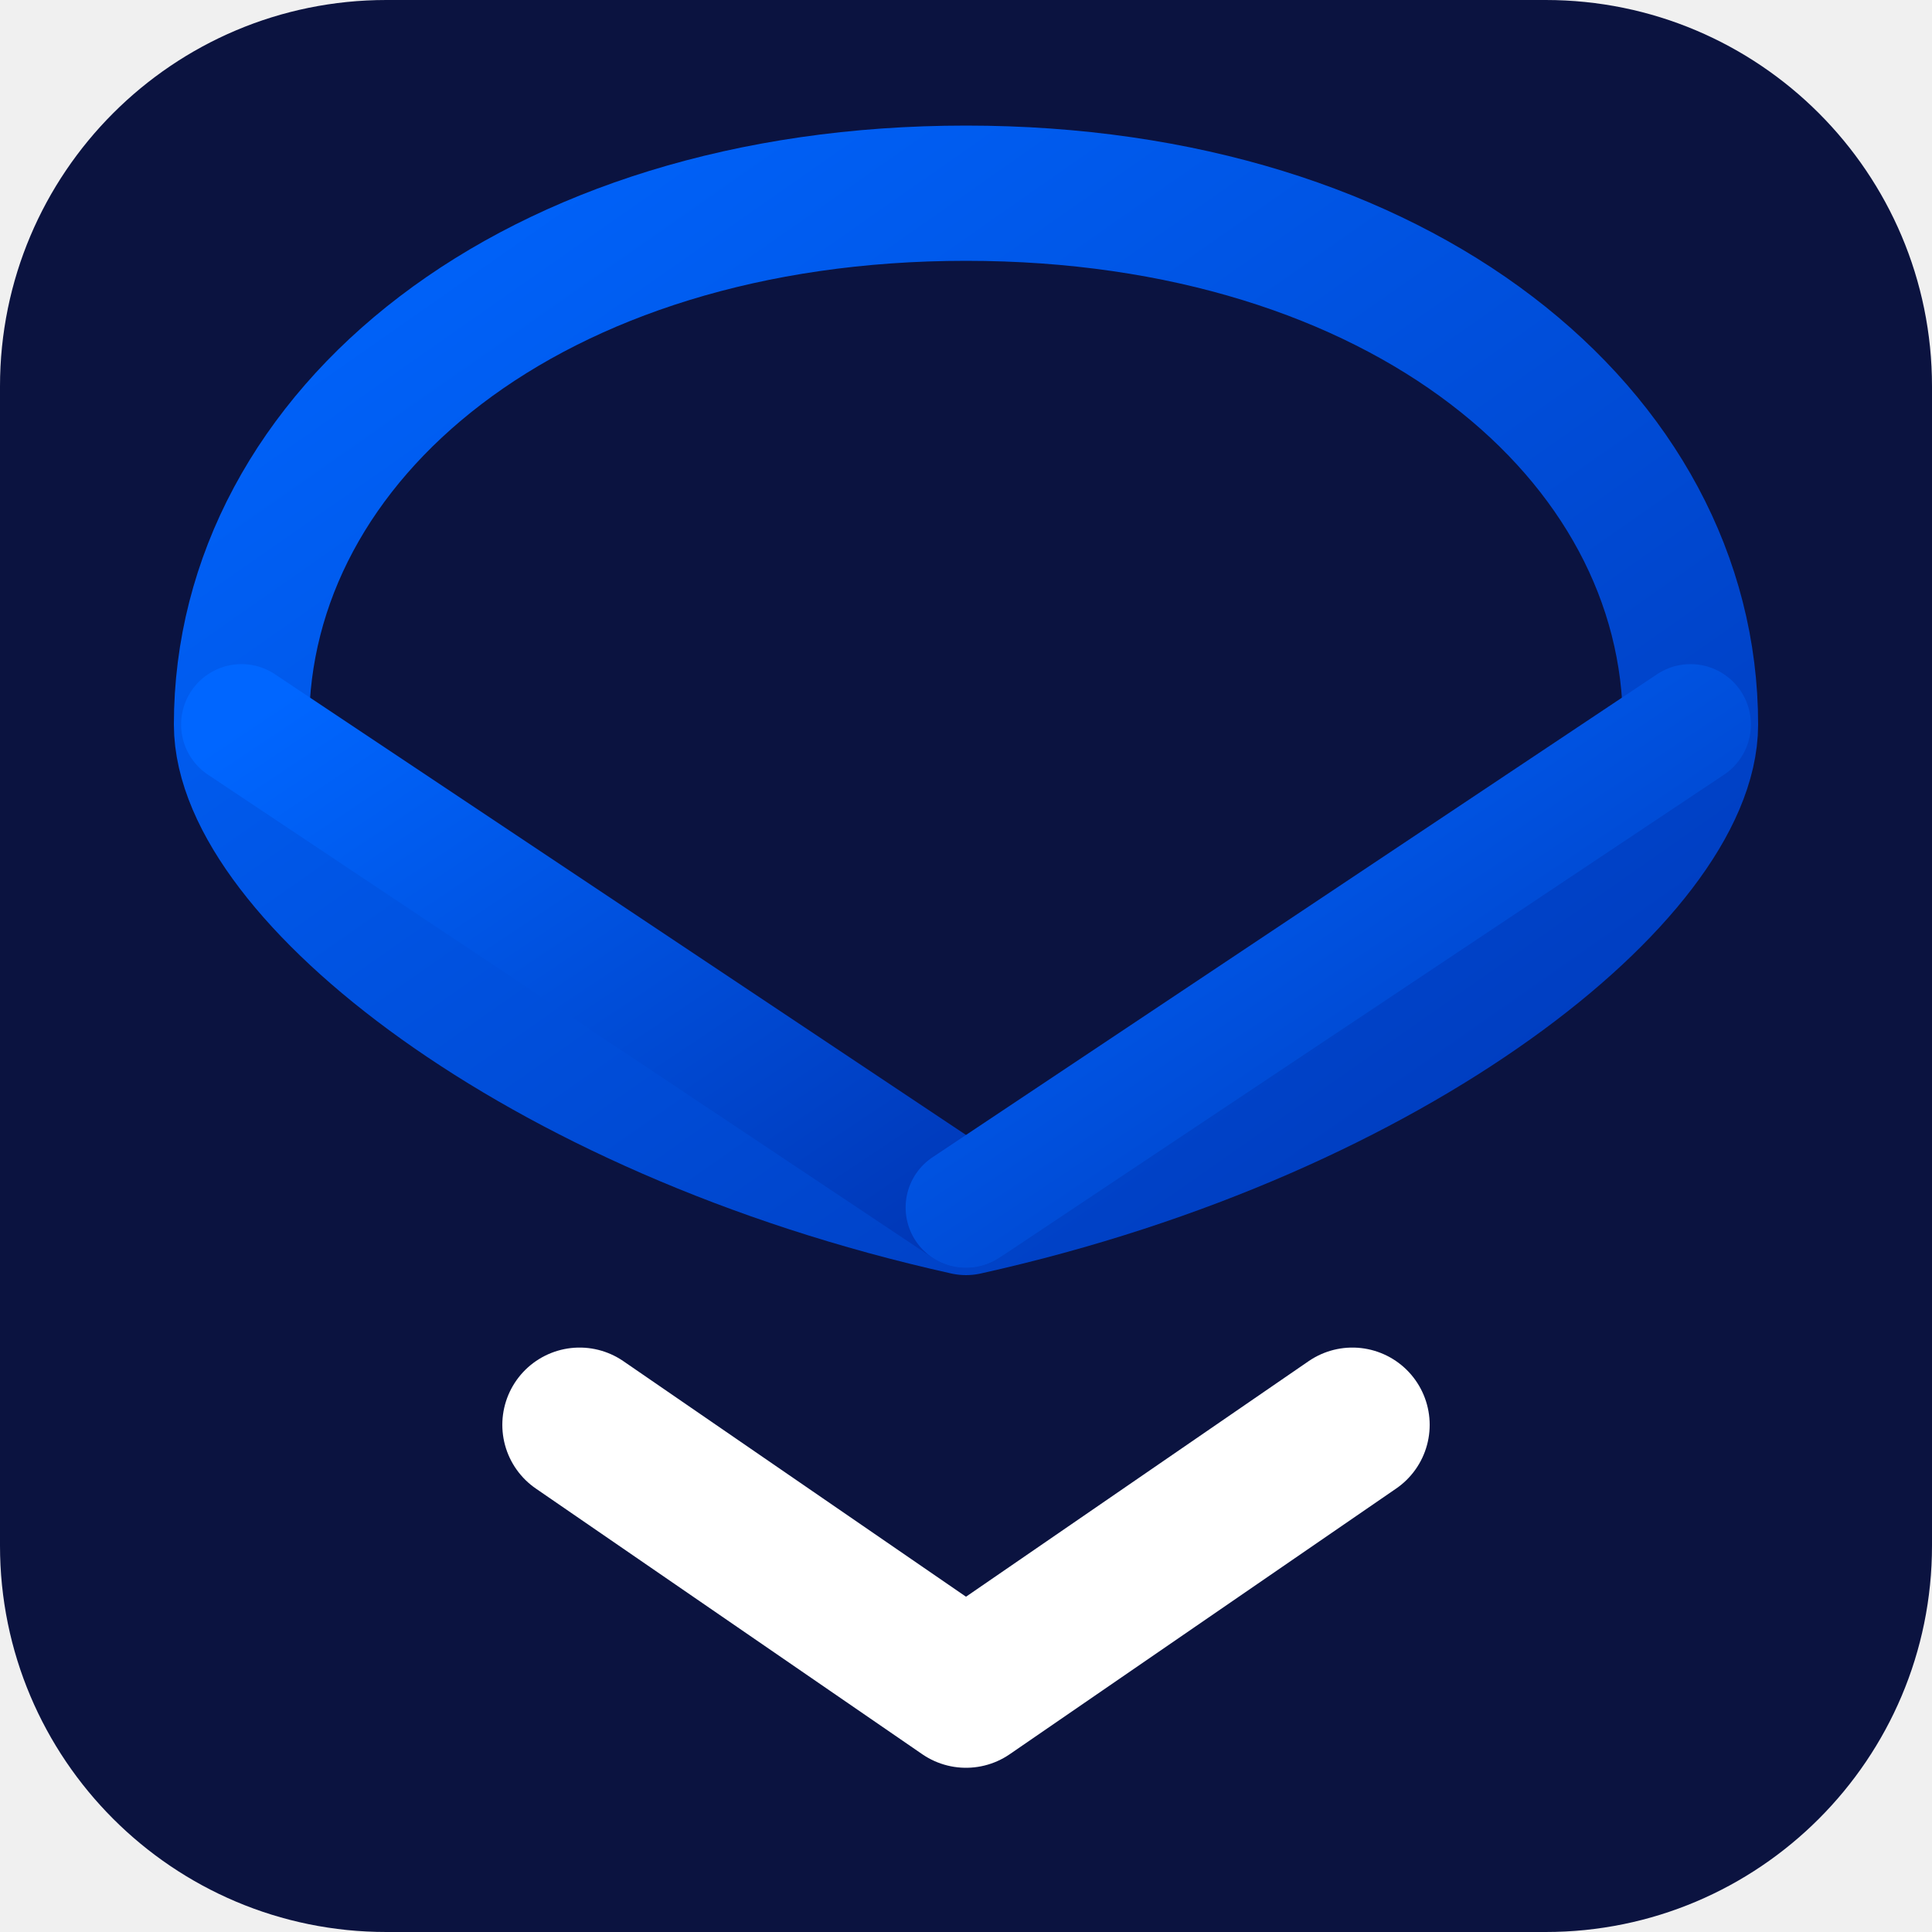
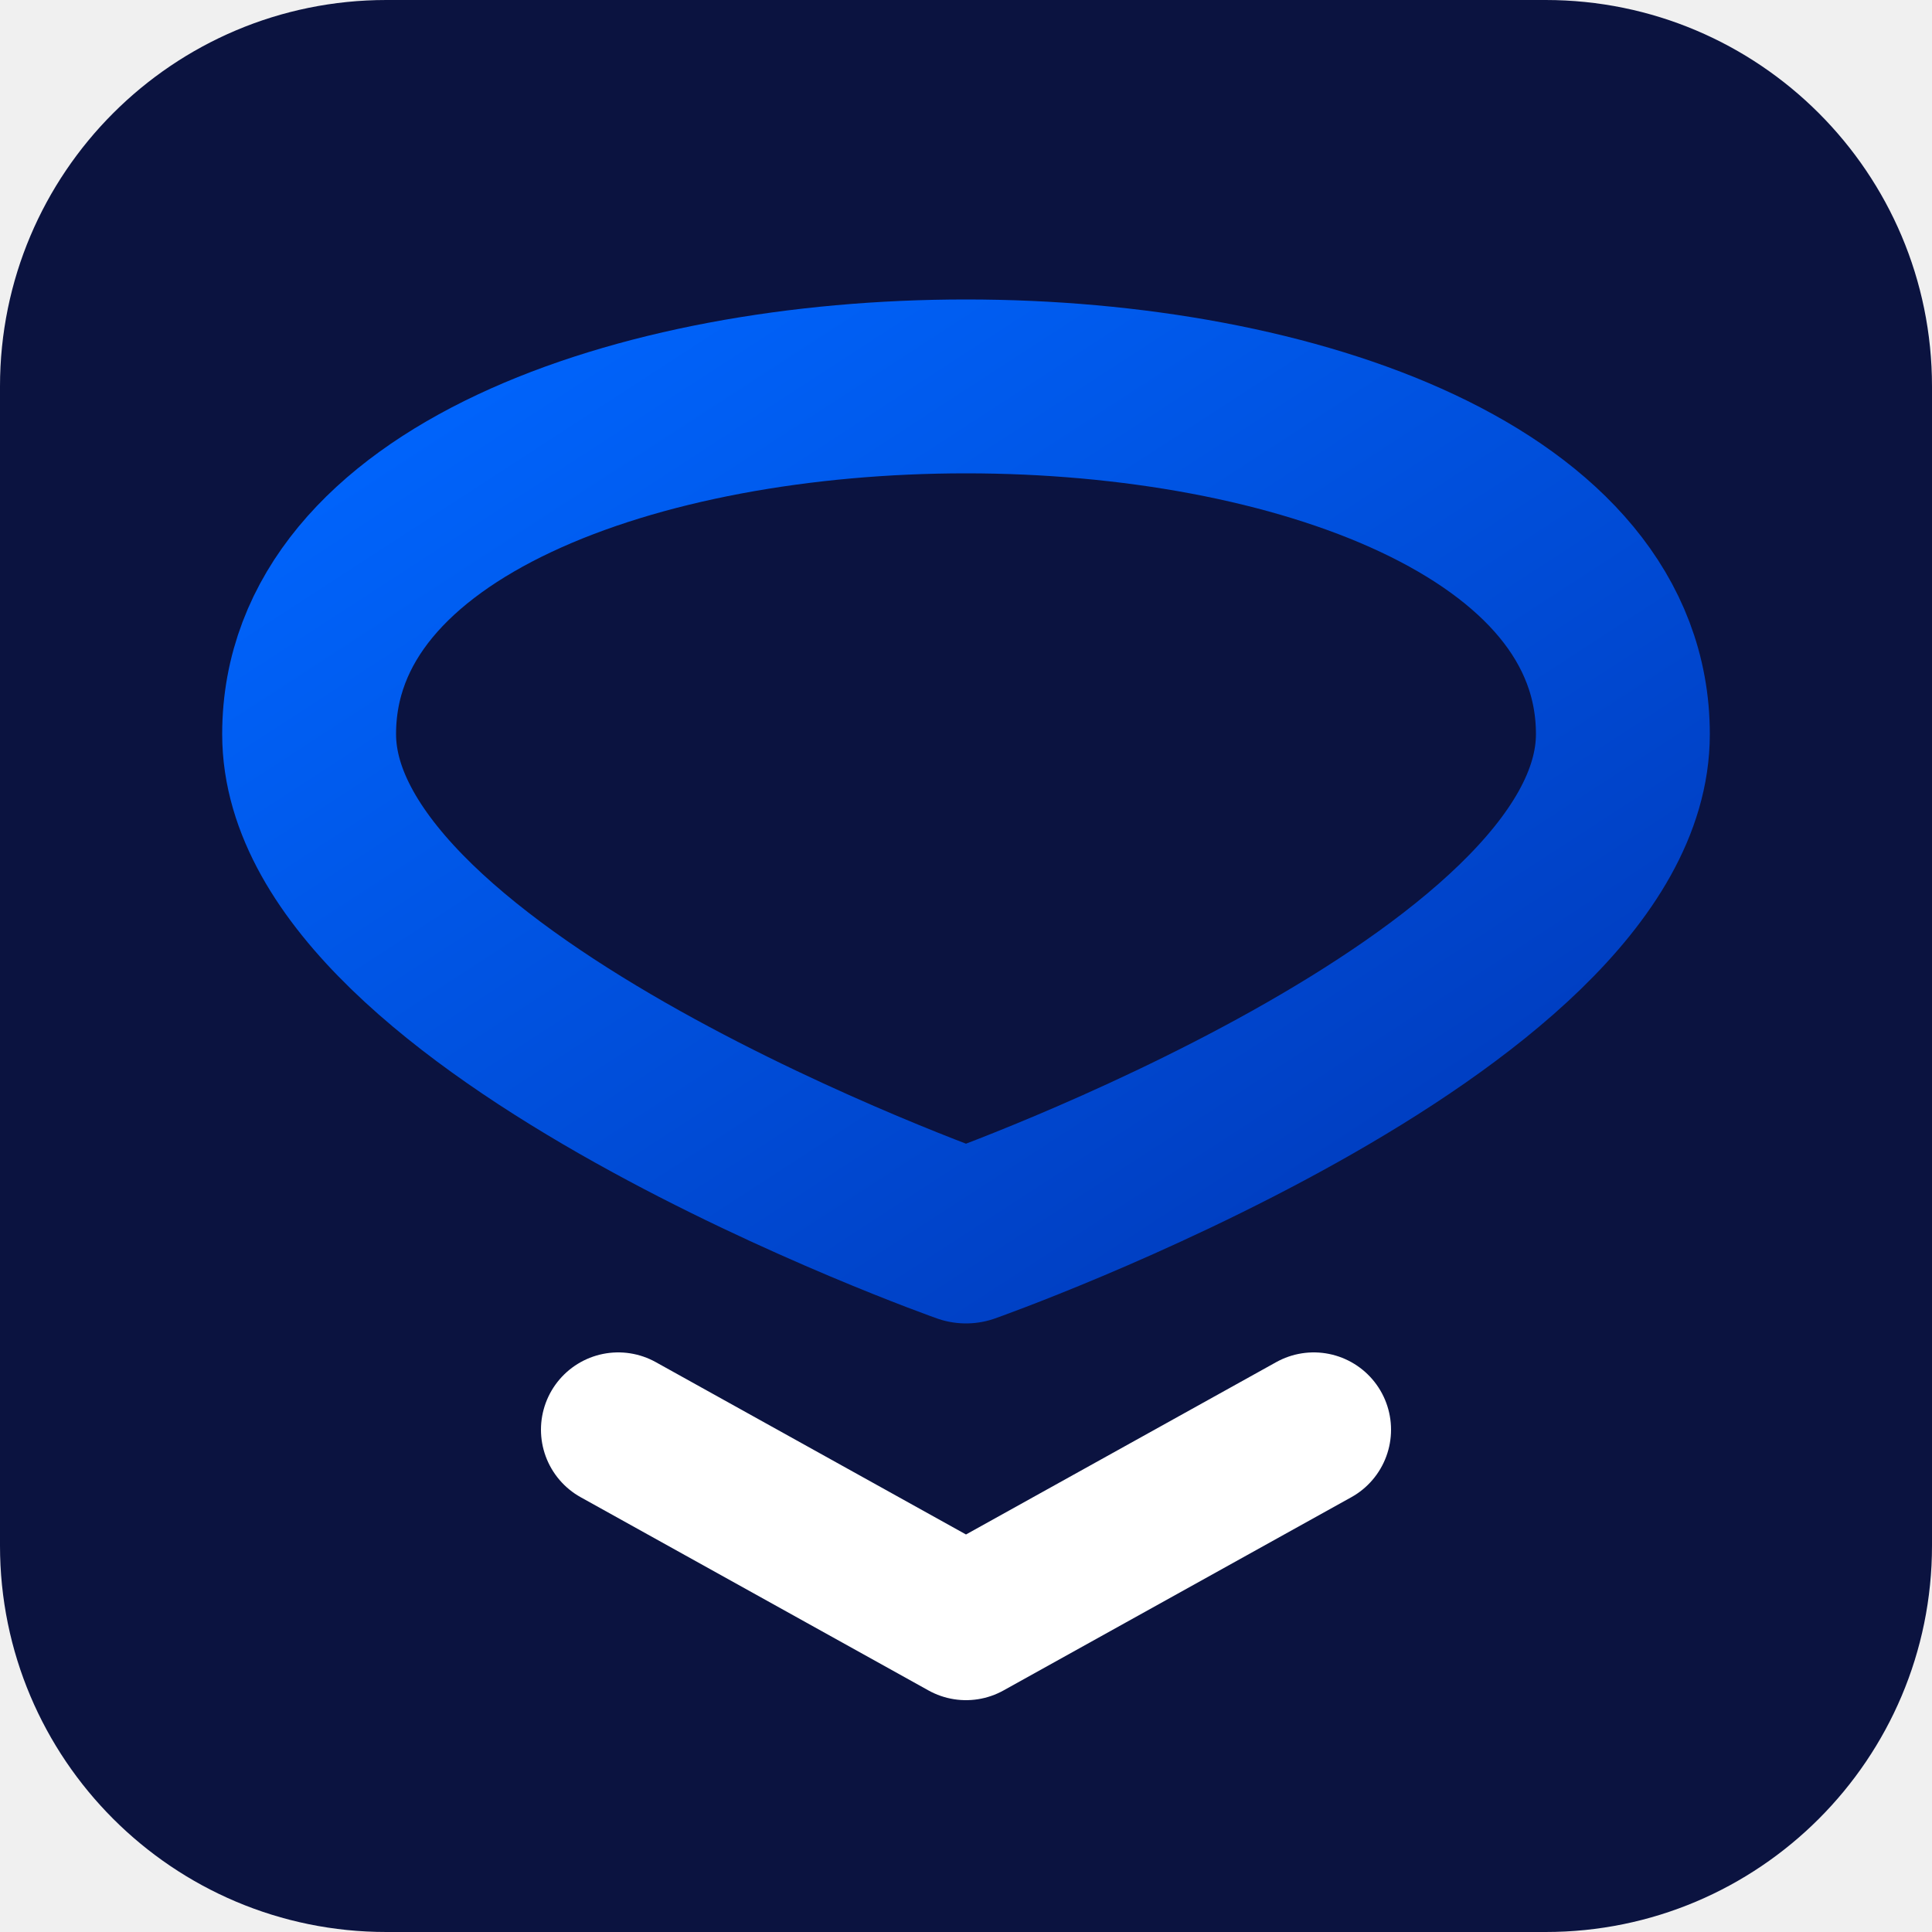
- <svg xmlns="http://www.w3.org/2000/svg" width="512" height="512" viewBox="0 0 40 40" fill="none">
+ <svg xmlns="http://www.w3.org/2000/svg" width="512" height="512" viewBox="0 0 100 100" fill="none">
  <defs>
-     <linearGradient id="aiborne-brand-grad" x1="0%" y1="0%" x2="100%" y2="100%">
+     <linearGradient id="aiborne-icon-grad" x1="0%" y1="0%" x2="100%" y2="100%">
      <stop offset="0%" stop-color="#0066FF" />
      <stop offset="100%" stop-color="#0038B8" />
    </linearGradient>
  </defs>
-   <rect width="40" height="40" rx="8" fill="#0B1340" />
-   <g transform="translate(0, 0)">
-     <path d="M 20 4 C 29 4 35 9 35 15 C 35 18 29 23 20 25 C 11 23 5 18 5 15 C 5 9 11 4 20 4 Z" stroke="url(#aiborne-brand-grad)" stroke-width="2.8" stroke-linecap="round" stroke-linejoin="round" />
-     <line x1="20" y1="4" x2="20" y2="25" stroke="url(#aiborne-brand-grad)" stroke-width="2.5" stroke-linecap="round" />
-     <line x1="20" y1="25" x2="5" y2="15" stroke="url(#aiborne-brand-grad)" stroke-width="2.5" stroke-linecap="round" />
-     <line x1="20" y1="25" x2="35" y2="15" stroke="url(#aiborne-brand-grad)" stroke-width="2.5" stroke-linecap="round" />
-     <path d="M 12 29.5 L 20 35 L 28 29.5" stroke="#FFFFFF" stroke-width="3.2" stroke-linecap="round" stroke-linejoin="round" />
-   </g>
+   <rect width="100" height="100" rx="20" fill="#0B1340" />
+   <path d="M 16 38 C 16 14, 84 14, 84 38 C 84 52, 50 64, 50 64 C 50 64, 16 52, 16 38 Z" stroke="url(#aiborne-icon-grad)" stroke-width="9" stroke-linecap="round" stroke-linejoin="round" />
+   <path d="M 32 74 L 50 84 L 68 74" stroke="#FFFFFF" stroke-width="8" stroke-linecap="round" stroke-linejoin="round" />
</svg>
